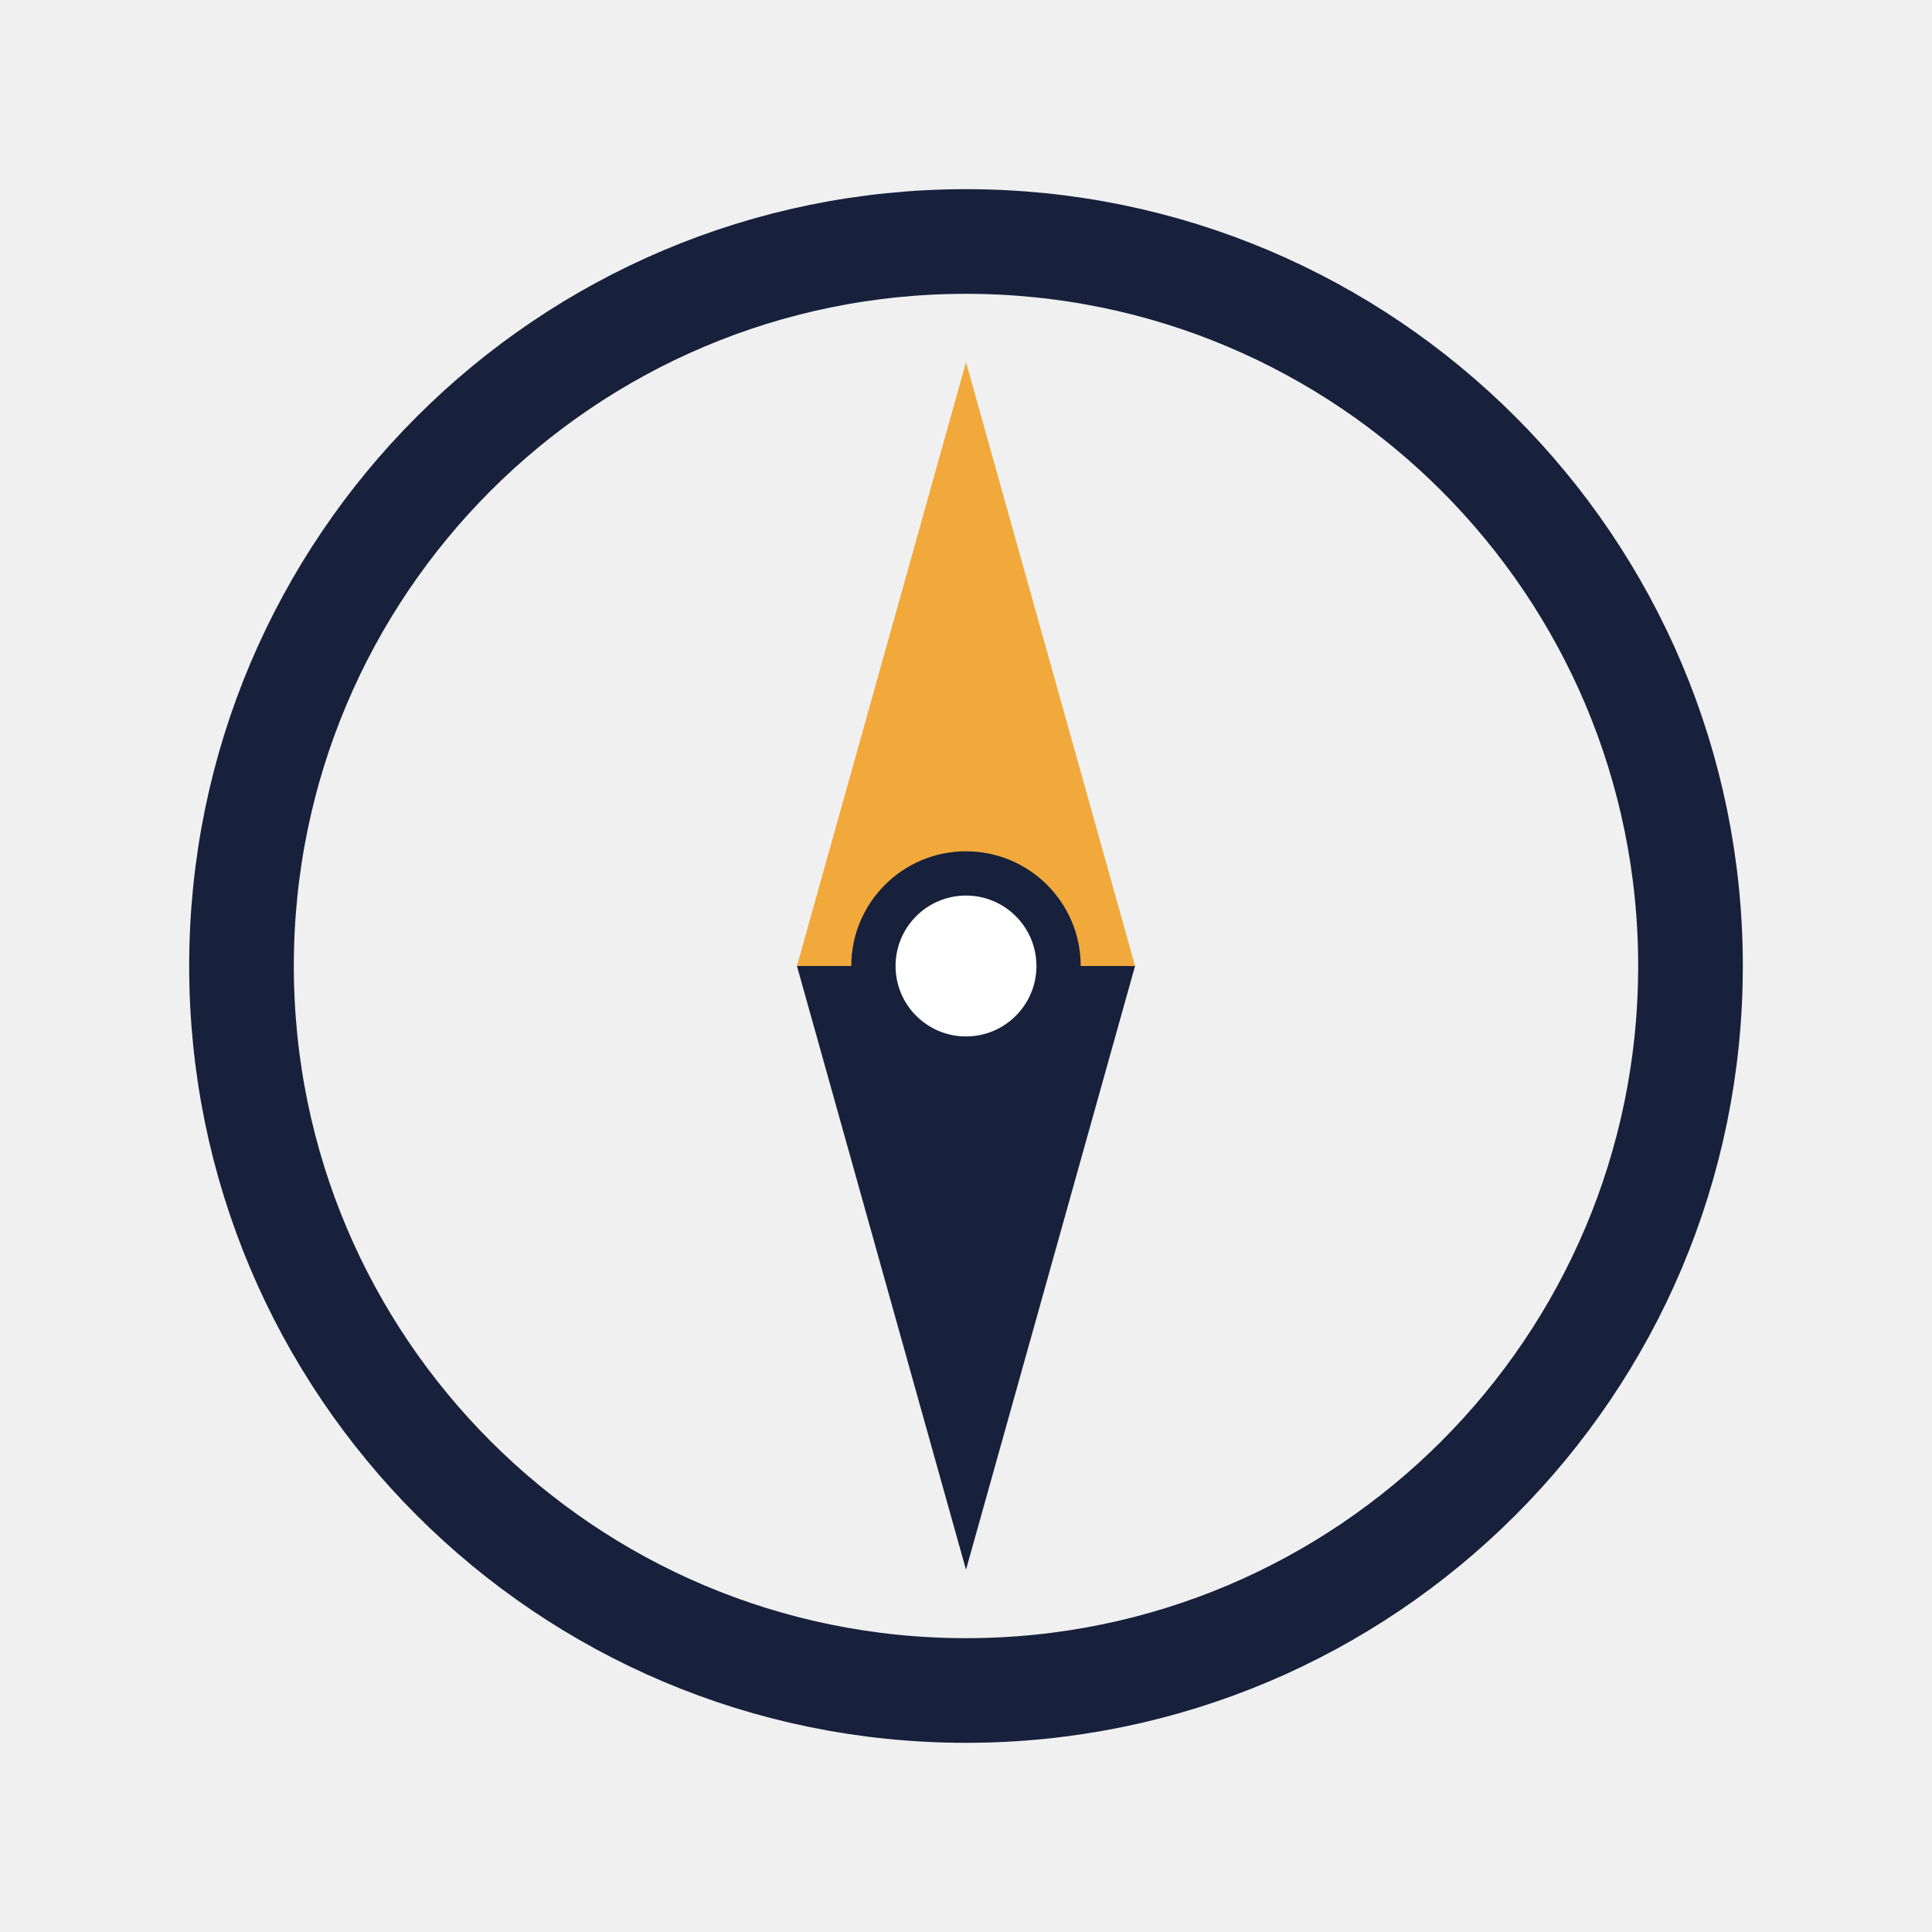
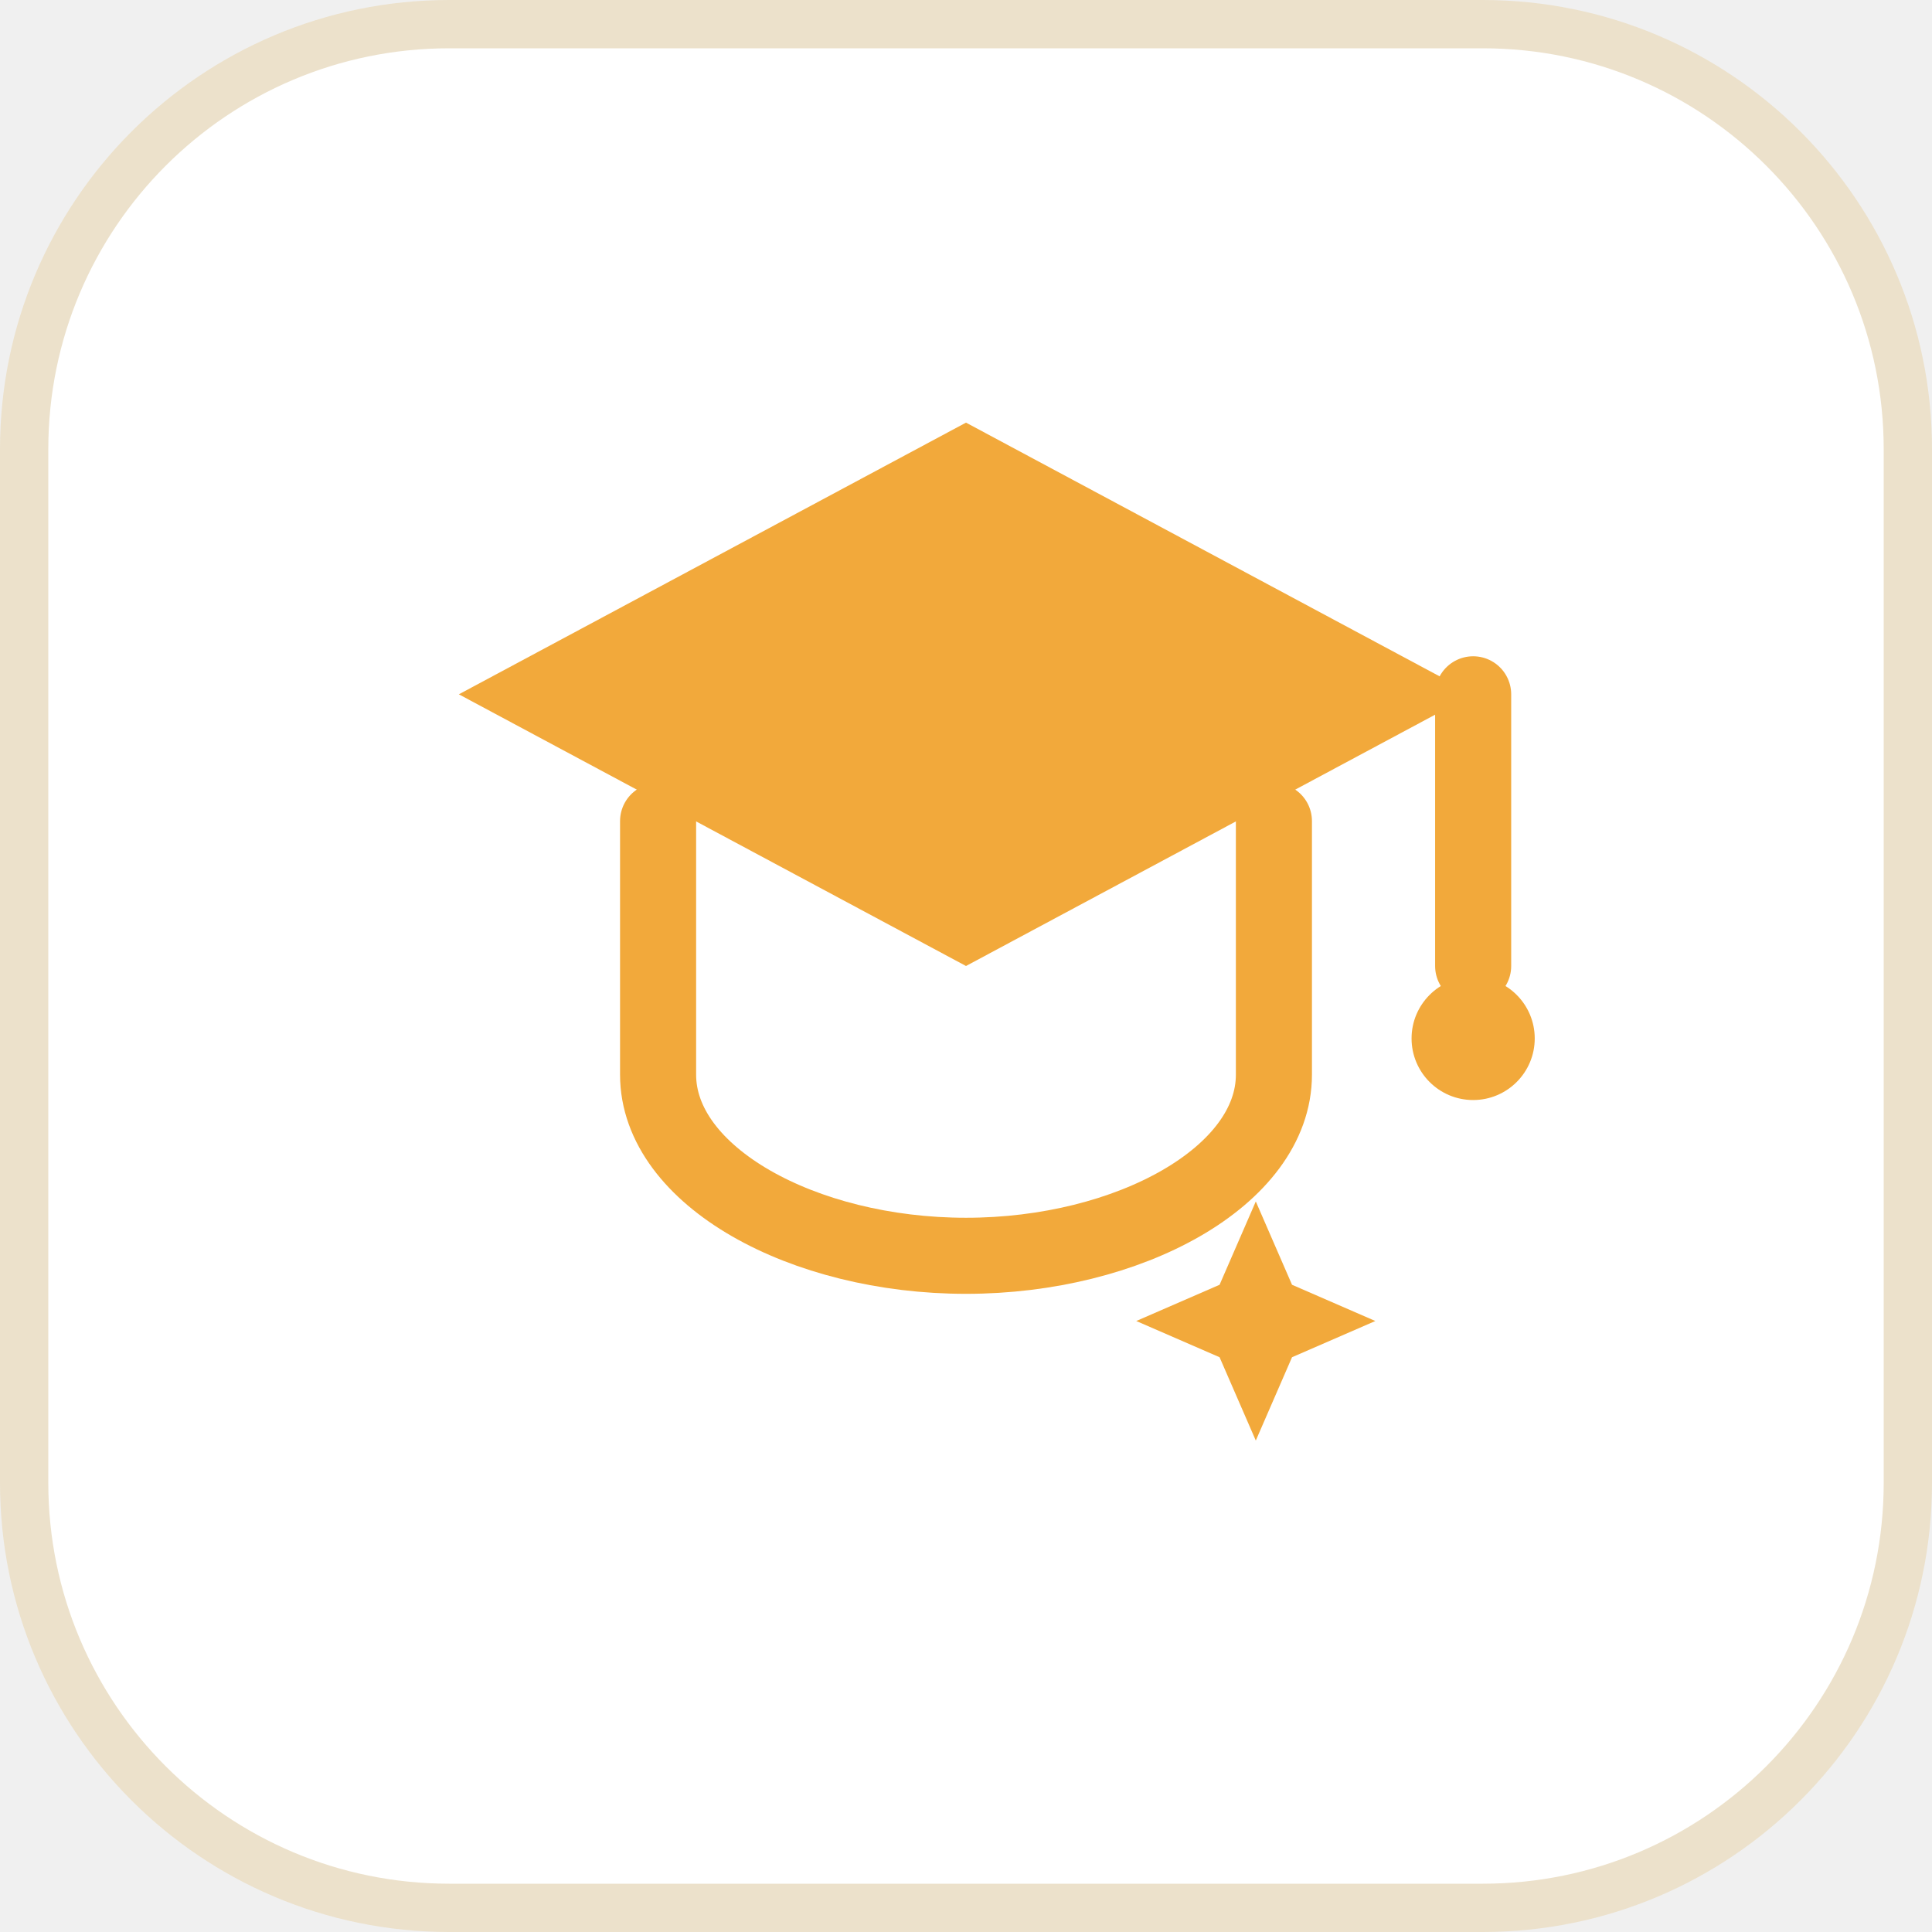
- <svg xmlns="http://www.w3.org/2000/svg" width="480" height="480" viewBox="0 0 48 48" role="img" aria-label="IZLAN mark">
-   <circle cx="24" cy="24" r="18" fill="none" stroke="#17213B" stroke-width="2.6" />
-   <polygon points="24,9 28.2,24 24,24 19.8,24" fill="#F2A93B" />
-   <polygon points="24,39 19.8,24 24,24 28.2,24" fill="#17213B" />
-   <circle cx="24" cy="24" r="2.3" fill="#FFFFFF" />
-   <circle cx="24" cy="24" r="2.3" fill="none" stroke="#17213B" stroke-width="1.1" />
+ <svg xmlns="http://www.w3.org/2000/svg" width="200" height="200" viewBox="0 0 40 40" role="img" aria-label="AI Ijodkor mark">
+   <rect x=".5" y=".5" width="39" height="39" rx="8.8" fill="#FFFFFF" stroke="#ECE1CB" />
+   <g transform="translate(5 5) scale(.75)">
+     <path d="M20 5 34 12.5 20 20 6 12.5Z" fill="#F2A93B" />
+     <path d="M11.5 16v7c0 2.8 4 5 8.5 5s8.5-2.2 8.5-5v-7" stroke="#F2A93B" stroke-width="2.1" stroke-linecap="round" stroke-linejoin="round" fill="none" />
+     <path d="M34 12.5v7.5" stroke="#F2A93B" stroke-width="2.1" stroke-linecap="round" />
+     <circle cx="34" cy="22" r="1.7" fill="#F2A93B" />
+     <path d="M28 26.5l1 2.3 2.3 1-2.3 1-1 2.3-1-2.3-2.3-1 2.3-1Z" fill="#F2A93B" />
+   </g>
</svg>
